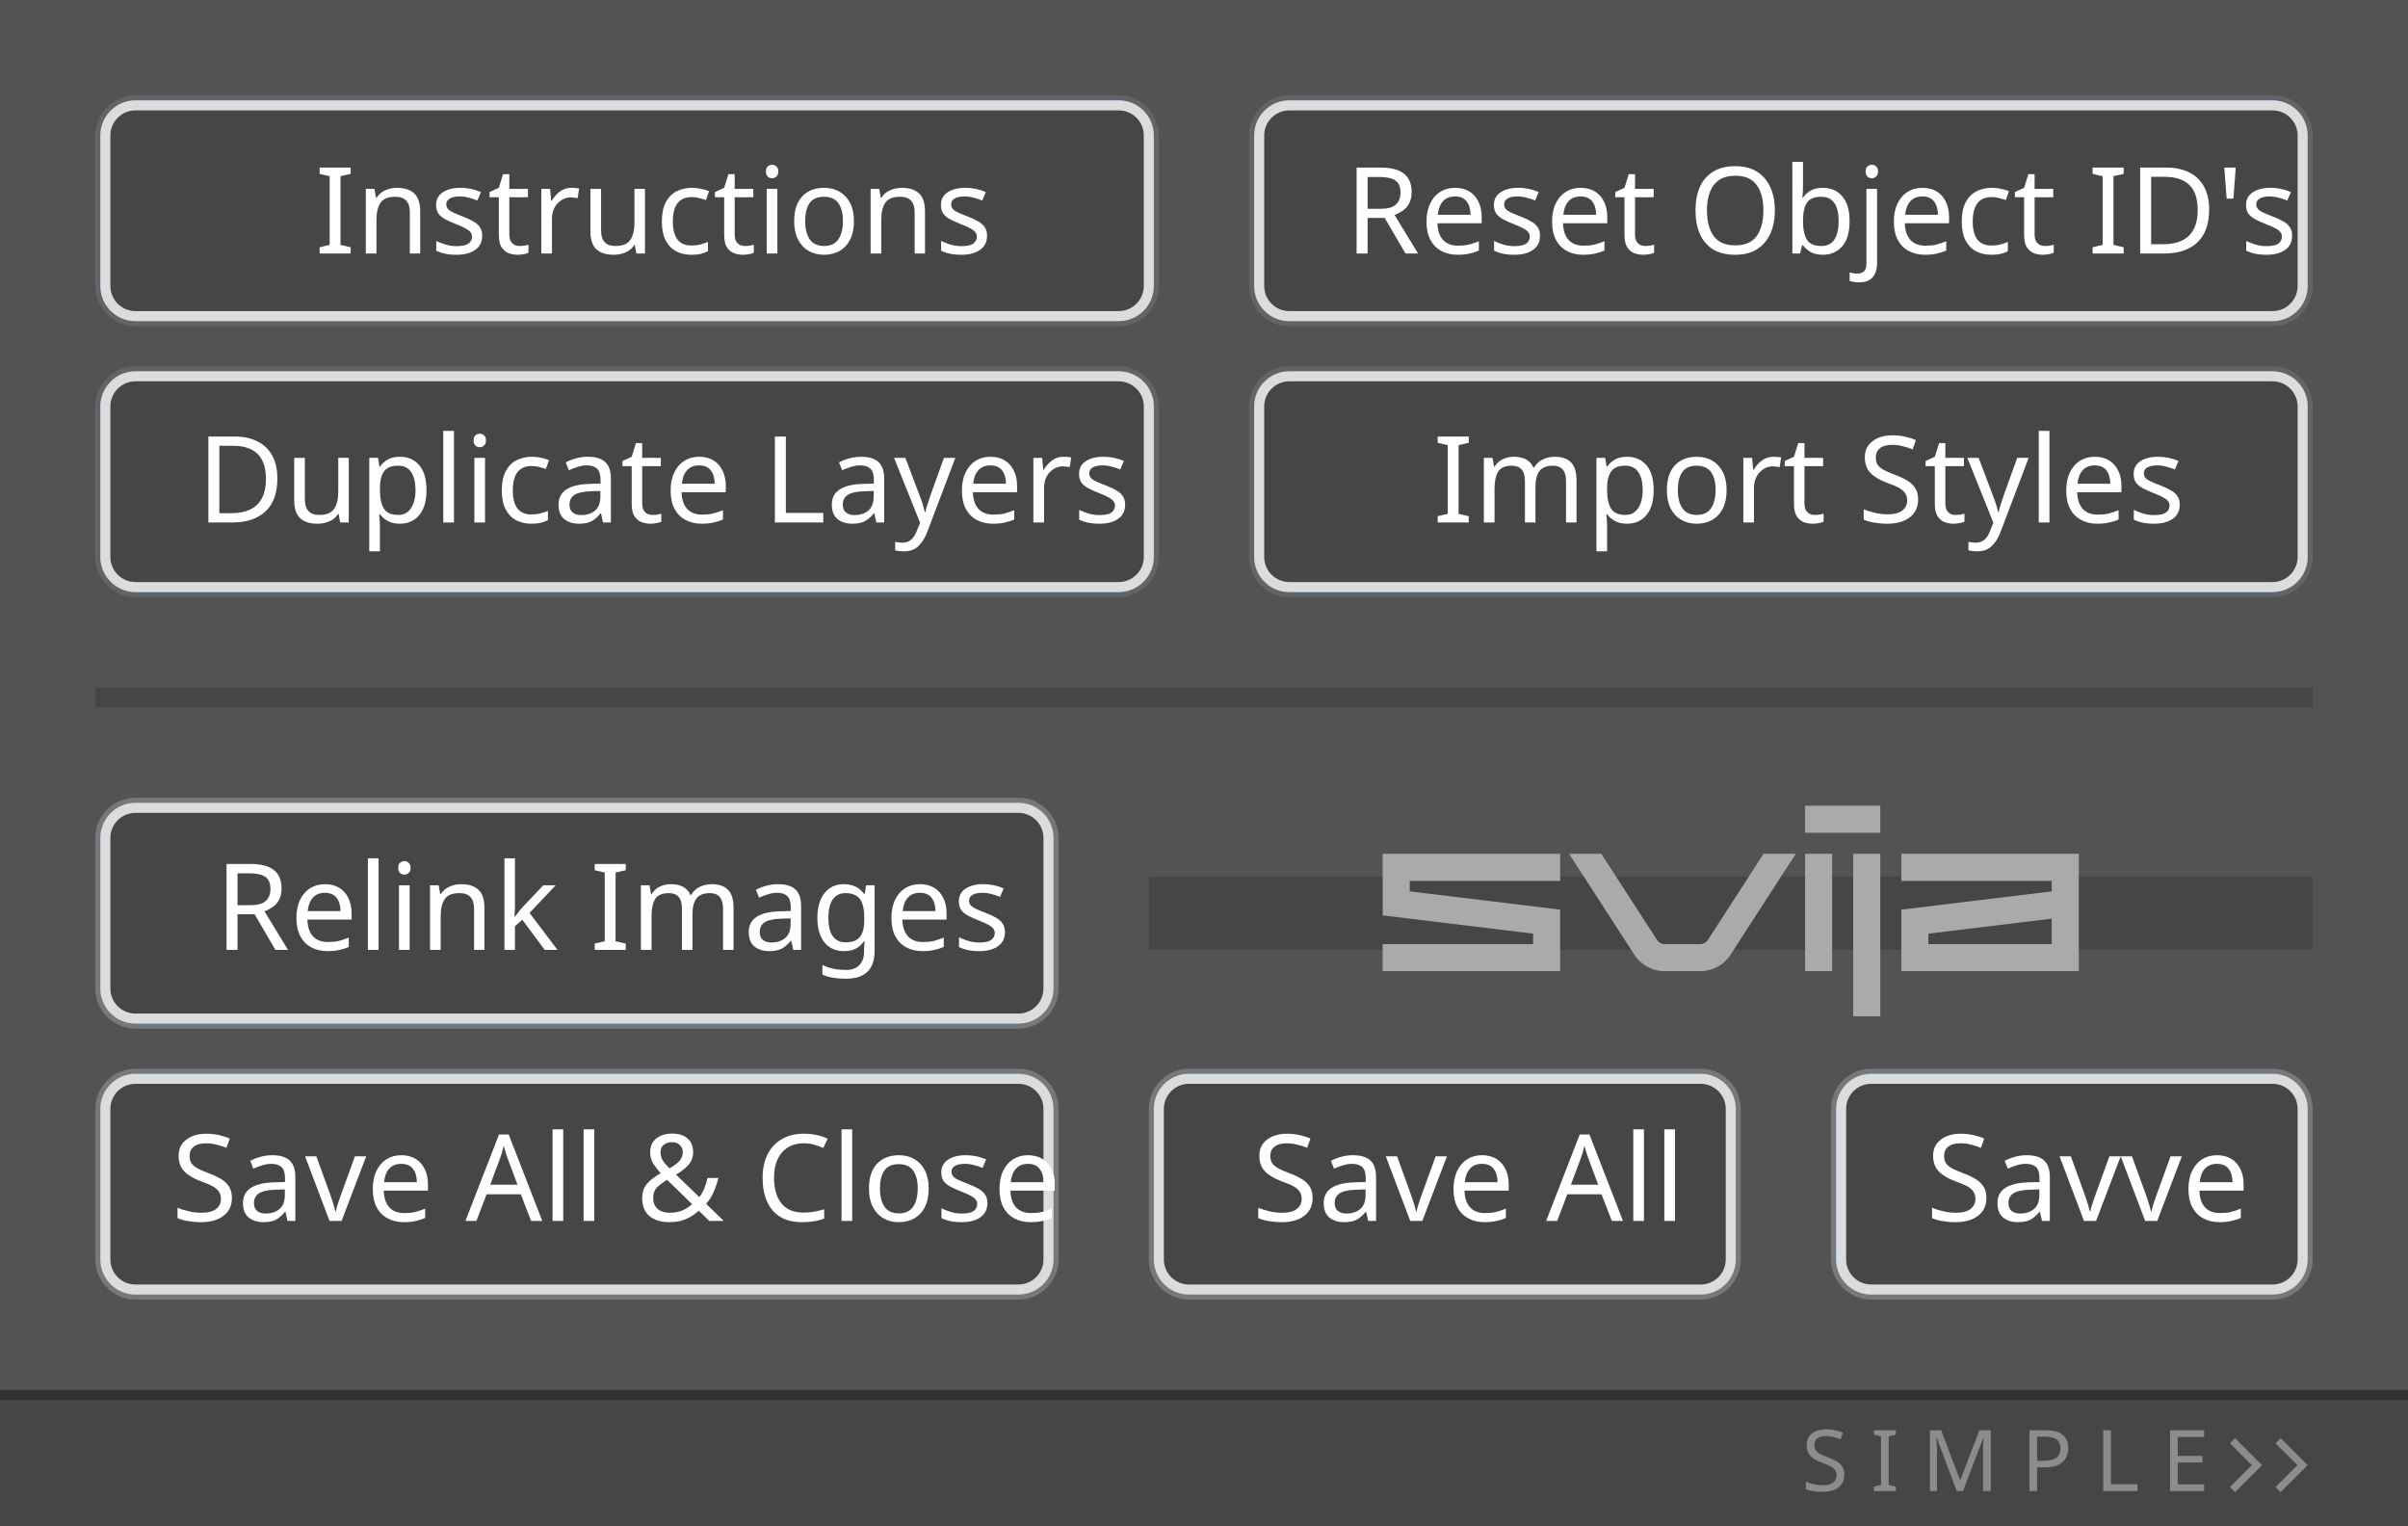
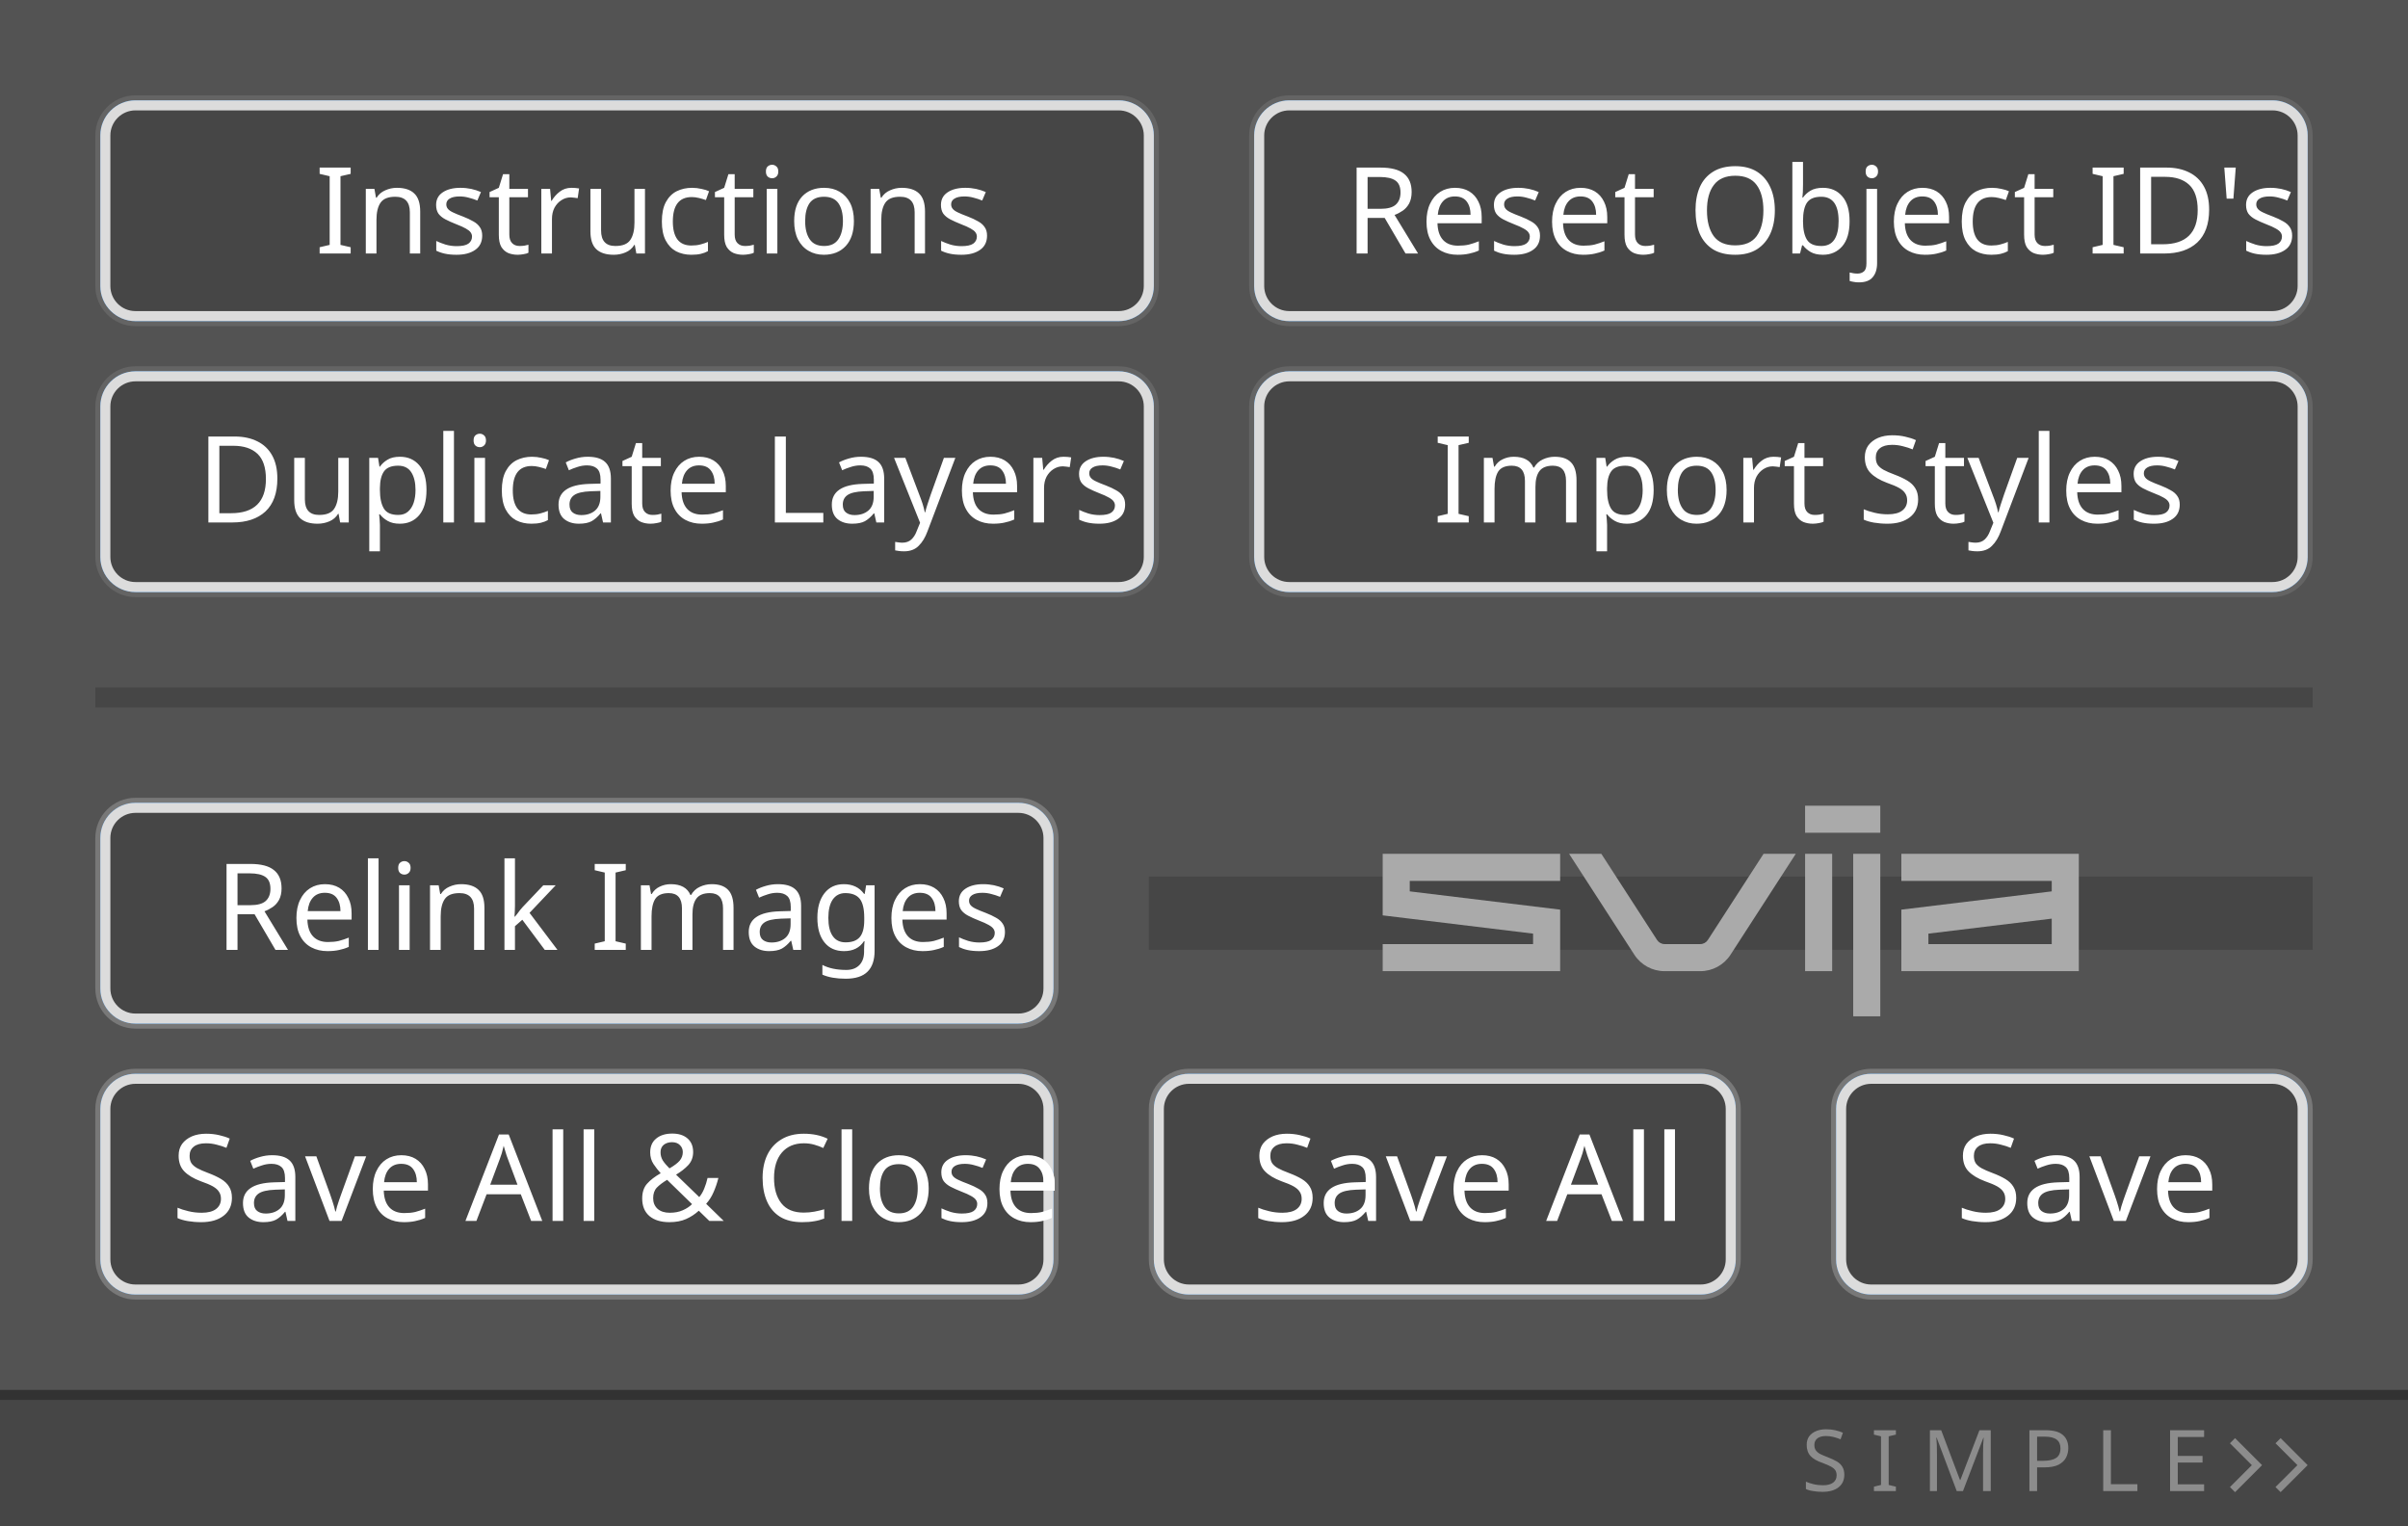
<svg xmlns="http://www.w3.org/2000/svg" xmlns:xlink="http://www.w3.org/1999/xlink" version="1.1" x="0px" y="0px" viewBox="0 0 240 152" style="enable-background:new 0 0 240 152;" xml:space="preserve">
  <style type="text/css">
	.st0{fill:#323232;stroke:#323232;stroke-miterlimit:10;}
	.st1{fill:#535353;stroke:#535353;stroke-miterlimit:10;}
	.st2{fill:#B9B9B9;stroke:#B9B9B9;stroke-miterlimit:10;}
	.st3{fill:#F0F0F0;stroke:#F0F0F0;stroke-miterlimit:10;}
	.st4{fill:#1E1E1E;stroke:#000000;stroke-miterlimit:10;}
	.st5{fill:#787878;stroke:#787878;stroke-miterlimit:10;}
	.st6{fill:#B4B4B4;stroke:#B4B4B4;stroke-miterlimit:10;}
	.st7{fill:#3C3C3C;stroke:#3C3C3C;stroke-miterlimit:10;}
	.st8{fill:#464646;stroke:#464646;stroke-miterlimit:10;}
	.st9{fill:#AAAAAA;stroke:#AAAAAA;stroke-miterlimit:10;}
	.st10{fill:#DCDCDC;stroke:#DCDCDC;stroke-miterlimit:10;}
	.st11{fill:#828282;}
	.st12{fill:#8C8C8C;}
	.st13{font-family:'SourceSansPro-SemiBold';}
	.st14{font-size:8.5px;}
	.st15{fill:#464646;}
	.st16{fill:#5A5A5A;}
	.st17{fill:#969696;}
	.st18{fill:#AAAAAA;}
	.st19{fill:#787878;}
	.st20{fill:#5A5A5A;stroke:#5A5A5A;stroke-miterlimit:10;}
	.st21{fill:#828282;stroke:#828282;stroke-miterlimit:10;}
	.st22{fill:#C8C8C8;}
	.st23{font-size:12px;}
	.st24{fill:#646464;stroke:#646464;stroke-miterlimit:10;}
	.st25{fill:#969696;stroke:#969696;stroke-miterlimit:10;}
	.st26{fill:#C8C8C8;stroke:#C8C8C8;stroke-miterlimit:10;}
	.st27{fill:#505050;stroke:#505050;stroke-miterlimit:10;}
	.st28{fill:#E6E6E6;stroke:#E6E6E6;stroke-miterlimit:10;}
	.st29{fill:#2D8CEB;}
	.st30{fill:#F0F0F0;}
	.st31{fill:#323232;}
	.st32{fill:#646464;}
	.st33{fill:#DCDCDC;}
	.st34{fill:#FFFFFF;}
	.st35{opacity:0;}
</style>
  <g id="not_buttons__xBB_">
    <g id="background">
      <rect class="st1" width="240" height="152" />
    </g>
    <g id="bottom_bar_stroke">
      <g>
        <rect x="0.096" y="139" class="st0" width="239.904" height="1" />
      </g>
    </g>
    <g id="logo_bar_x2C__bar__x26__bottom_bar">
      <g>
        <rect x="115" y="87.85" class="st8" width="115" height="6.3" />
        <rect x="10" y="69" class="st8" width="220" height="1" />
      </g>
      <g>
        <rect x="0" y="140" class="st8" width="240" height="12" />
      </g>
    </g>
    <g id="bottom_bar_text">
      <g>
        <text transform="matrix(1 0 0 1 179.5529 148.5822)" class="st12 st13 st14">S I M P L E</text>
      </g>
      <path class="st12" d="M227.304,148.692l-0.51-0.51l2.183-2.182l-2.183-2.182l0.51-0.51l2.692,2.691L227.304,148.692z M225.455,146    l-2.691-2.691l-0.51,0.51l2.182,2.182l-2.182,2.182l0.51,0.51L225.455,146z" />
    </g>
    <g id="left_help">
	</g>
    <g id="logo__x26__right_help">
      <path class="st18" d="M182.608,85.084h-2.698v11.692h2.698V85.084z M187.404,80.287h-7.495v2.698h7.495V80.287z M187.404,85.084    h-2.698v16.189h2.698V85.084z M155.497,96.776h-17.688v-2.698h14.99v-1.043l-14.99-1.82v-6.131h17.688v2.698h-14.99v1.042    l14.99,1.82V96.776z M207.191,85.084h-17.688v2.698h14.99v1.042l-14.99,1.82v6.131h17.688V85.084z M192.201,93.035l12.291-1.493    v2.535h-12.291V93.035z M175.768,85.084l-5.55,8.581c-0.167,0.259-0.451,0.413-0.759,0.413h-3.547    c-0.308,0-0.592-0.154-0.759-0.413l-5.55-8.581h-3.213l6.497,10.046c0.667,1.031,1.797,1.646,3.024,1.646h3.547    c1.227,0,2.358-0.615,3.024-1.646l6.497-10.046H175.768z" />
    </g>
  </g>
  <g id="buttons__xBB_">
    <g id="bottom_stroke">
      <g>
        <g>
          <path class="st5" d="M226.5,129h-40c-1.93,0-3.5-1.57-3.5-3.5v-15c0-1.93,1.57-3.5,3.5-3.5h40c1.93,0,3.5,1.57,3.5,3.5v15      C230,127.43,228.43,129,226.5,129z" />
        </g>
        <g>
          <path class="st5" d="M101.5,129h-88c-1.93,0-3.5-1.57-3.5-3.5v-15c0-1.93,1.57-3.5,3.5-3.5h88c1.93,0,3.5,1.57,3.5,3.5v15      C105,127.43,103.43,129,101.5,129z" />
        </g>
        <g>
          <path class="st5" d="M101.5,102h-88c-1.93,0-3.5-1.57-3.5-3.5v-15c0-1.93,1.57-3.5,3.5-3.5h88c1.93,0,3.5,1.57,3.5,3.5v15      C105,100.43,103.43,102,101.5,102z" />
        </g>
        <g>
          <path class="st5" d="M169.5,129h-51c-1.93,0-3.5-1.57-3.5-3.5v-15c0-1.93,1.57-3.5,3.5-3.5h51c1.93,0,3.5,1.57,3.5,3.5v15      C173,127.43,171.43,129,169.5,129z" />
        </g>
      </g>
    </g>
    <g id="bottom_fill">
      <g>
        <path class="st8" d="M186.5,108c-1.379,0-2.5,1.121-2.5,2.5v15c0,1.379,1.121,2.5,2.5,2.5h40c1.379,0,2.5-1.121,2.5-2.5v-15     c0-1.379-1.121-2.5-2.5-2.5H186.5z" />
      </g>
      <g>
        <path class="st8" d="M13.5,108c-1.379,0-2.5,1.121-2.5,2.5v15c0,1.379,1.121,2.5,2.5,2.5h88c1.379,0,2.5-1.121,2.5-2.5v-15     c0-1.379-1.121-2.5-2.5-2.5H13.5z" />
      </g>
      <g>
        <path class="st8" d="M118.5,108c-1.379,0-2.5,1.121-2.5,2.5v15c0,1.379,1.121,2.5,2.5,2.5h51c1.379,0,2.5-1.121,2.5-2.5v-15     c0-1.379-1.121-2.5-2.5-2.5H118.5z" />
      </g>
      <g>
        <path class="st8" d="M13.5,81c-1.379,0-2.5,1.122-2.5,2.5v15c0,1.379,1.121,2.5,2.5,2.5h88c1.379,0,2.5-1.121,2.5-2.5v-15     c0-1.378-1.121-2.5-2.5-2.5H13.5z" />
      </g>
    </g>
    <g id="bottom_label">
      <g>
        <text transform="matrix(1 0 0 1 21.4224 94.653)" class="st22 st13 st23">Relink Images</text>
      </g>
      <g>
        <text transform="matrix(1 0 0 1 17.0844 121.662)" class="st22 st13 st23">Save All &amp; Close</text>
      </g>
      <g>
        <text transform="matrix(1 0 0 1 194.9201 121.6617)" class="st22 st13 st23">Save</text>
      </g>
      <g>
        <text transform="matrix(1 0 0 1 124.7976 121.6617)" class="st22 st13 st23">Save All</text>
      </g>
    </g>
    <g id="top_stroke">
      <g>
        <g>
          <path class="st24" d="M226.5,32h-98c-1.93,0-3.5-1.57-3.5-3.5v-15c0-1.93,1.57-3.5,3.5-3.5h98c1.93,0,3.5,1.57,3.5,3.5v15      C230,30.429,228.43,32,226.5,32z" />
        </g>
        <g>
          <path class="st24" d="M226.5,59h-98c-1.93,0-3.5-1.57-3.5-3.5v-15c0-1.93,1.57-3.5,3.5-3.5h98c1.93,0,3.5,1.57,3.5,3.5v15      C230,57.429,228.43,59,226.5,59z" />
        </g>
        <g>
          <path class="st24" d="M111.5,32h-98c-1.93,0-3.5-1.57-3.5-3.5v-15c0-1.93,1.57-3.5,3.5-3.5h98c1.93,0,3.5,1.57,3.5,3.5v15      C115,30.429,113.43,32,111.5,32z" />
        </g>
        <g>
          <path class="st24" d="M111.5,59h-98c-1.93,0-3.5-1.57-3.5-3.5v-15c0-1.93,1.57-3.5,3.5-3.5h98c1.93,0,3.5,1.57,3.5,3.5v15      C115,57.429,113.43,59,111.5,59z" />
        </g>
      </g>
    </g>
    <g id="top_fill">
      <g>
        <path class="st27" d="M128.5,11c-1.379,0-2.5,1.122-2.5,2.5v15c0,1.378,1.121,2.5,2.5,2.5h98c1.379,0,2.5-1.122,2.5-2.5v-15     c0-1.378-1.121-2.5-2.5-2.5H128.5z" />
        <path class="st27" d="M128.5,38c-1.379,0-2.5,1.122-2.5,2.5v15c0,1.378,1.121,2.5,2.5,2.5h98c1.379,0,2.5-1.122,2.5-2.5v-15     c0-1.378-1.121-2.5-2.5-2.5H128.5z" />
        <path class="st27" d="M13.5,11c-1.379,0-2.5,1.122-2.5,2.5v15c0,1.378,1.121,2.5,2.5,2.5h98c1.379,0,2.5-1.122,2.5-2.5v-15     c0-1.378-1.121-2.5-2.5-2.5H13.5z" />
        <path class="st27" d="M13.5,38c-1.379,0-2.5,1.122-2.5,2.5v15c0,1.378,1.121,2.5,2.5,2.5h98c1.379,0,2.5-1.122,2.5-2.5v-15     c0-1.378-1.121-2.5-2.5-2.5H13.5z" />
      </g>
    </g>
    <g id="top_label">
      <g>
        <text transform="matrix(1 0 0 1 134.0547 25.2622)" class="st18 st13 st23">Reset Object ID's</text>
      </g>
      <g>
        <text transform="matrix(1 0 0 1 31.3728 25.2624)" class="st18 st13 st23">Instructions</text>
      </g>
      <g>
        <text transform="matrix(1 0 0 1 19.6126 52.0623)" class="st18 st13 st23">Duplicate Layers</text>
      </g>
      <g>
        <text transform="matrix(1 0 0 1 142.8082 52.0624)" class="st18 st13 st23">Import Styles</text>
      </g>
    </g>
  </g>
  <g id="mouseover__xBB_">
-     <g id="mov3">
- 	</g>
-     <g id="mov2">
- 	</g>
-     <g id="mov1">
+     <g id="mouseover_3">
+ 	</g>
+     <g id="mouseover_2">
+ 	</g>
+     <g id="mouseover_1">
      <g id="mov1-10">
        <path class="st29" d="M226.5,129h-40c-1.93,0-3.5-1.57-3.5-3.5v-15c0-1.93,1.57-3.5,3.5-3.5h40c1.93,0,3.5,1.57,3.5,3.5v15     C230,127.43,228.43,129,226.5,129z" />
        <path class="st15" d="M186.5,108c-1.379,0-2.5,1.121-2.5,2.5v15c0,1.379,1.121,2.5,2.5,2.5h40c1.379,0,2.5-1.121,2.5-2.5v-15     c0-1.379-1.121-2.5-2.5-2.5H186.5z" />
        <g>
          <text transform="matrix(1 0 0 1 194.9201 121.6617)" class="st30 st13 st23">Save</text>
        </g>
      </g>
      <g id="mov1-9">
        <path class="st29" d="M169.5,129h-51c-1.93,0-3.5-1.57-3.5-3.5v-15c0-1.93,1.57-3.5,3.5-3.5h51c1.93,0,3.5,1.57,3.5,3.5v15     C173,127.43,171.43,129,169.5,129z" />
        <path class="st15" d="M118.5,108c-1.379,0-2.5,1.121-2.5,2.5v15c0,1.379,1.121,2.5,2.5,2.5h51c1.379,0,2.5-1.121,2.5-2.5v-15     c0-1.379-1.121-2.5-2.5-2.5H118.5z" />
        <g>
          <text transform="matrix(1 0 0 1 124.7976 121.6617)" class="st30 st13 st23">Save All</text>
        </g>
      </g>
      <g id="mov1-8">
        <path class="st29" d="M101.5,129h-88c-1.93,0-3.5-1.57-3.5-3.5v-15c0-1.93,1.57-3.5,3.5-3.5h88c1.93,0,3.5,1.57,3.5,3.5v15     C105,127.43,103.43,129,101.5,129z" />
        <path class="st15" d="M13.5,108c-1.379,0-2.5,1.121-2.5,2.5v15c0,1.379,1.121,2.5,2.5,2.5h88c1.379,0,2.5-1.121,2.5-2.5v-15     c0-1.379-1.121-2.5-2.5-2.5H13.5z" />
        <g>
          <text transform="matrix(1 0 0 1 17.0844 121.662)" class="st30 st13 st23">Save All &amp; Close</text>
        </g>
      </g>
      <g id="mov1-7">
        <path class="st29" d="M101.5,102h-88c-1.93,0-3.5-1.57-3.5-3.5v-15c0-1.93,1.57-3.5,3.5-3.5h88c1.93,0,3.5,1.57,3.5,3.5v15     C105,100.43,103.43,102,101.5,102z" />
        <path class="st15" d="M13.5,81c-1.379,0-2.5,1.122-2.5,2.5v15c0,1.379,1.121,2.5,2.5,2.5h88c1.379,0,2.5-1.121,2.5-2.5v-15     c0-1.378-1.121-2.5-2.5-2.5H13.5z" />
        <g>
          <text transform="matrix(1 0 0 1 21.4224 94.653)" class="st30 st13 st23">Relink Images</text>
        </g>
      </g>
      <g id="mov1-6">
        <path class="st29" d="M226.5,59h-98c-1.93,0-3.5-1.57-3.5-3.5v-15c0-1.93,1.57-3.5,3.5-3.5h98c1.93,0,3.5,1.57,3.5,3.5v15     C230,57.429,228.43,59,226.5,59z" />
        <path class="st15" d="M128.5,38c-1.379,0-2.5,1.122-2.5,2.5v15c0,1.378,1.121,2.5,2.5,2.5h98c1.379,0,2.5-1.122,2.5-2.5v-15     c0-1.378-1.121-2.5-2.5-2.5H128.5z" />
        <g>
          <text transform="matrix(1 0 0 1 142.8082 52.0624)" class="st30 st13 st23">Import Styles</text>
        </g>
      </g>
      <g id="mov1-5">
        <path class="st29" d="M111.5,59h-98c-1.93,0-3.5-1.57-3.5-3.5v-15c0-1.93,1.57-3.5,3.5-3.5h98c1.93,0,3.5,1.57,3.5,3.5v15     C115,57.429,113.43,59,111.5,59z" />
        <path class="st15" d="M13.5,38c-1.379,0-2.5,1.122-2.5,2.5v15c0,1.378,1.121,2.5,2.5,2.5h98c1.379,0,2.5-1.122,2.5-2.5v-15     c0-1.378-1.121-2.5-2.5-2.5H13.5z" />
        <g>
          <text transform="matrix(1 0 0 1 19.6126 52.0623)" class="st30 st13 st23">Duplicate Layers</text>
        </g>
      </g>
      <g id="mov1-4">
        <path class="st29" d="M226.5,32h-98c-1.93,0-3.5-1.57-3.5-3.5v-15c0-1.93,1.57-3.5,3.5-3.5h98c1.93,0,3.5,1.57,3.5,3.5v15     C230,30.429,228.43,32,226.5,32z" />
        <path class="st15" d="M128.5,11c-1.379,0-2.5,1.122-2.5,2.5v15c0,1.378,1.121,2.5,2.5,2.5h98c1.379,0,2.5-1.122,2.5-2.5v-15     c0-1.378-1.121-2.5-2.5-2.5H128.5z" />
        <g>
          <text transform="matrix(1 0 0 1 134.0547 25.2622)" class="st30 st13 st23">Reset Object ID's</text>
        </g>
      </g>
      <g id="mov1-3">
        <path class="st29" d="M111.5,32h-98c-1.93,0-3.5-1.57-3.5-3.5v-15c0-1.93,1.57-3.5,3.5-3.5h98c1.93,0,3.5,1.57,3.5,3.5v15     C115,30.429,113.43,32,111.5,32z" />
        <path class="st15" d="M13.5,11c-1.379,0-2.5,1.122-2.5,2.5v15c0,1.378,1.121,2.5,2.5,2.5h98c1.379,0,2.5-1.122,2.5-2.5v-15     c0-1.378-1.121-2.5-2.5-2.5H13.5z" />
        <g>
          <text transform="matrix(1 0 0 1 31.3728 25.2624)" class="st30 st13 st23">Instructions</text>
        </g>
      </g>
    </g>
-     <g id="mov0">
+     <g id="mouseover_0">
	</g>
  </g>
  <g id="mousedowns__xBB_">
-     <g id="mod3">
- 	</g>
-     <g id="mod2">
- 	</g>
-     <g id="mod1">
+     <g id="mousedown_3">
+ 	</g>
+     <g id="mousedown_2">
+ 	</g>
+     <g id="mousedown_1">
      <g id="mod1-10">
        <path class="st33" d="M226.5,129h-40c-1.93,0-3.5-1.57-3.5-3.5v-15c0-1.93,1.57-3.5,3.5-3.5h40c1.93,0,3.5,1.57,3.5,3.5v15     C230,127.43,228.43,129,226.5,129z" />
        <path class="st15" d="M186.5,108c-1.379,0-2.5,1.121-2.5,2.5v15c0,1.379,1.121,2.5,2.5,2.5h40c1.379,0,2.5-1.121,2.5-2.5v-15     c0-1.379-1.121-2.5-2.5-2.5H186.5z" />
        <g>
-           <text transform="matrix(1 0 0 1 191.9504 121.6617)" class="st34 st13 st23">Savve</text>
+           <text transform="matrix(1 0 0 1 194.9201 121.6617)" class="st34 st13 st23">Save</text>
        </g>
      </g>
      <g id="mod1-9">
        <path class="st33" d="M169.5,129h-51c-1.93,0-3.5-1.57-3.5-3.5v-15c0-1.93,1.57-3.5,3.5-3.5h51c1.93,0,3.5,1.57,3.5,3.5v15     C173,127.43,171.43,129,169.5,129z" />
        <path class="st15" d="M118.5,108c-1.379,0-2.5,1.121-2.5,2.5v15c0,1.379,1.121,2.5,2.5,2.5h51c1.379,0,2.5-1.121,2.5-2.5v-15     c0-1.379-1.121-2.5-2.5-2.5H118.5z" />
        <g>
          <text transform="matrix(1 0 0 1 124.7976 121.6617)" class="st34 st13 st23">Save All</text>
        </g>
      </g>
      <g id="mod1-8">
        <path class="st33" d="M101.5,129h-88c-1.93,0-3.5-1.57-3.5-3.5v-15c0-1.93,1.57-3.5,3.5-3.5h88c1.93,0,3.5,1.57,3.5,3.5v15     C105,127.43,103.43,129,101.5,129z" />
        <path class="st15" d="M13.5,108c-1.379,0-2.5,1.121-2.5,2.5v15c0,1.379,1.121,2.5,2.5,2.5h88c1.379,0,2.5-1.121,2.5-2.5v-15     c0-1.379-1.121-2.5-2.5-2.5H13.5z" />
        <g>
          <text transform="matrix(1 0 0 1 17.0844 121.662)" class="st34 st13 st23">Save All &amp; Close</text>
        </g>
      </g>
      <g id="mod1-7">
        <path class="st33" d="M101.5,102h-88c-1.93,0-3.5-1.57-3.5-3.5v-15c0-1.93,1.57-3.5,3.5-3.5h88c1.93,0,3.5,1.57,3.5,3.5v15     C105,100.43,103.43,102,101.5,102z" />
        <path class="st15" d="M13.5,81c-1.379,0-2.5,1.122-2.5,2.5v15c0,1.379,1.121,2.5,2.5,2.5h88c1.379,0,2.5-1.121,2.5-2.5v-15     c0-1.378-1.121-2.5-2.5-2.5H13.5z" />
        <g>
          <text transform="matrix(1 0 0 1 21.4224 94.653)" class="st34 st13 st23">Relink Images</text>
        </g>
      </g>
-       <g id="mod1-4">
+       <g id="mod1-6">
        <path class="st33" d="M226.5,59h-98c-1.93,0-3.5-1.57-3.5-3.5v-15c0-1.93,1.57-3.5,3.5-3.5h98c1.93,0,3.5,1.57,3.5,3.5v15     C230,57.429,228.43,59,226.5,59z" />
        <path class="st15" d="M128.5,38c-1.379,0-2.5,1.122-2.5,2.5v15c0,1.378,1.121,2.5,2.5,2.5h98c1.379,0,2.5-1.122,2.5-2.5v-15     c0-1.378-1.121-2.5-2.5-2.5H128.5z" />
        <g>
          <text transform="matrix(1 0 0 1 142.8082 52.0624)" class="st34 st13 st23">Import Styles</text>
        </g>
      </g>
-       <g id="mod1-3">
+       <g id="mod1-5">
        <path class="st33" d="M111.5,59h-98c-1.93,0-3.5-1.57-3.5-3.5v-15c0-1.93,1.57-3.5,3.5-3.5h98c1.93,0,3.5,1.57,3.5,3.5v15     C115,57.429,113.43,59,111.5,59z" />
        <path class="st15" d="M13.5,38c-1.379,0-2.5,1.122-2.5,2.5v15c0,1.378,1.121,2.5,2.5,2.5h98c1.379,0,2.5-1.122,2.5-2.5v-15     c0-1.378-1.121-2.5-2.5-2.5H13.5z" />
        <g>
          <text transform="matrix(1 0 0 1 19.6126 52.0623)" class="st34 st13 st23">Duplicate Layers</text>
        </g>
      </g>
-       <g id="mod1-2">
+       <g id="mod1-4">
        <path class="st33" d="M226.5,32h-98c-1.93,0-3.5-1.57-3.5-3.5v-15c0-1.93,1.57-3.5,3.5-3.5h98c1.93,0,3.5,1.57,3.5,3.5v15     C230,30.429,228.43,32,226.5,32z" />
        <path class="st15" d="M128.5,11c-1.379,0-2.5,1.122-2.5,2.5v15c0,1.378,1.121,2.5,2.5,2.5h98c1.379,0,2.5-1.122,2.5-2.5v-15     c0-1.378-1.121-2.5-2.5-2.5H128.5z" />
        <g>
          <text transform="matrix(1 0 0 1 134.0547 25.2622)" class="st34 st13 st23">Reset Object ID's</text>
        </g>
      </g>
-       <g id="mod1-1">
+       <g id="mod1-3">
        <path class="st33" d="M111.5,32h-98c-1.93,0-3.5-1.57-3.5-3.5v-15c0-1.93,1.57-3.5,3.5-3.5h98c1.93,0,3.5,1.57,3.5,3.5v15     C115,30.429,113.43,32,111.5,32z" />
        <path class="st15" d="M13.5,11c-1.379,0-2.5,1.122-2.5,2.5v15c0,1.378,1.121,2.5,2.5,2.5h98c1.379,0,2.5-1.122,2.5-2.5v-15     c0-1.378-1.121-2.5-2.5-2.5H13.5z" />
        <g>
          <text transform="matrix(1 0 0 1 31.3728 25.2624)" class="st34 st13 st23">Instructions</text>
        </g>
      </g>
    </g>
-     <g id="mod0">
+     <g id="mousedown_0">
	</g>
  </g>
  <g id="listener_links__xBB_">
    <g id="links3">
	</g>
    <g id="links2">
	</g>
    <g id="links1">
      <rect id="link1-10" x="178" y="104.5" class="st35" width="55" height="27.5" />
      <rect id="link1-9" x="112" y="104.5" class="st35" width="66" height="27.5" />
      <rect id="link1-8" x="7" y="104.5" class="st35" width="101" height="27.5" />
      <rect id="link1-7" x="7" y="77" class="st35" width="101" height="27.5" />
      <rect id="link1-6" x="122" y="34.5" class="st35" width="111" height="27.5" />
      <rect id="link1-5" x="7" y="34.5" class="st35" width="111" height="27.5" />
      <rect id="link1-4" x="122" y="7" class="st35" width="111" height="27.5" />
      <rect id="link1-3" x="7" y="7" class="st35" width="111" height="27.5" />
    </g>
    <g id="links0">
	</g>
  </g>
  <g id="ai_links__xBB_">
    <g id="return">
	</g>
    <g id="bottom_bar">
      <a xlink:href="simple.html">
        <rect x="160" y="139" class="st35" width="80" height="13" />
      </a>
    </g>
    <g id="logos">
      <a xlink:href="advanced-info.html">
        <rect x="112" y="77" class="st35" width="121" height="27.5" />
      </a>
    </g>
  </g>
</svg>
